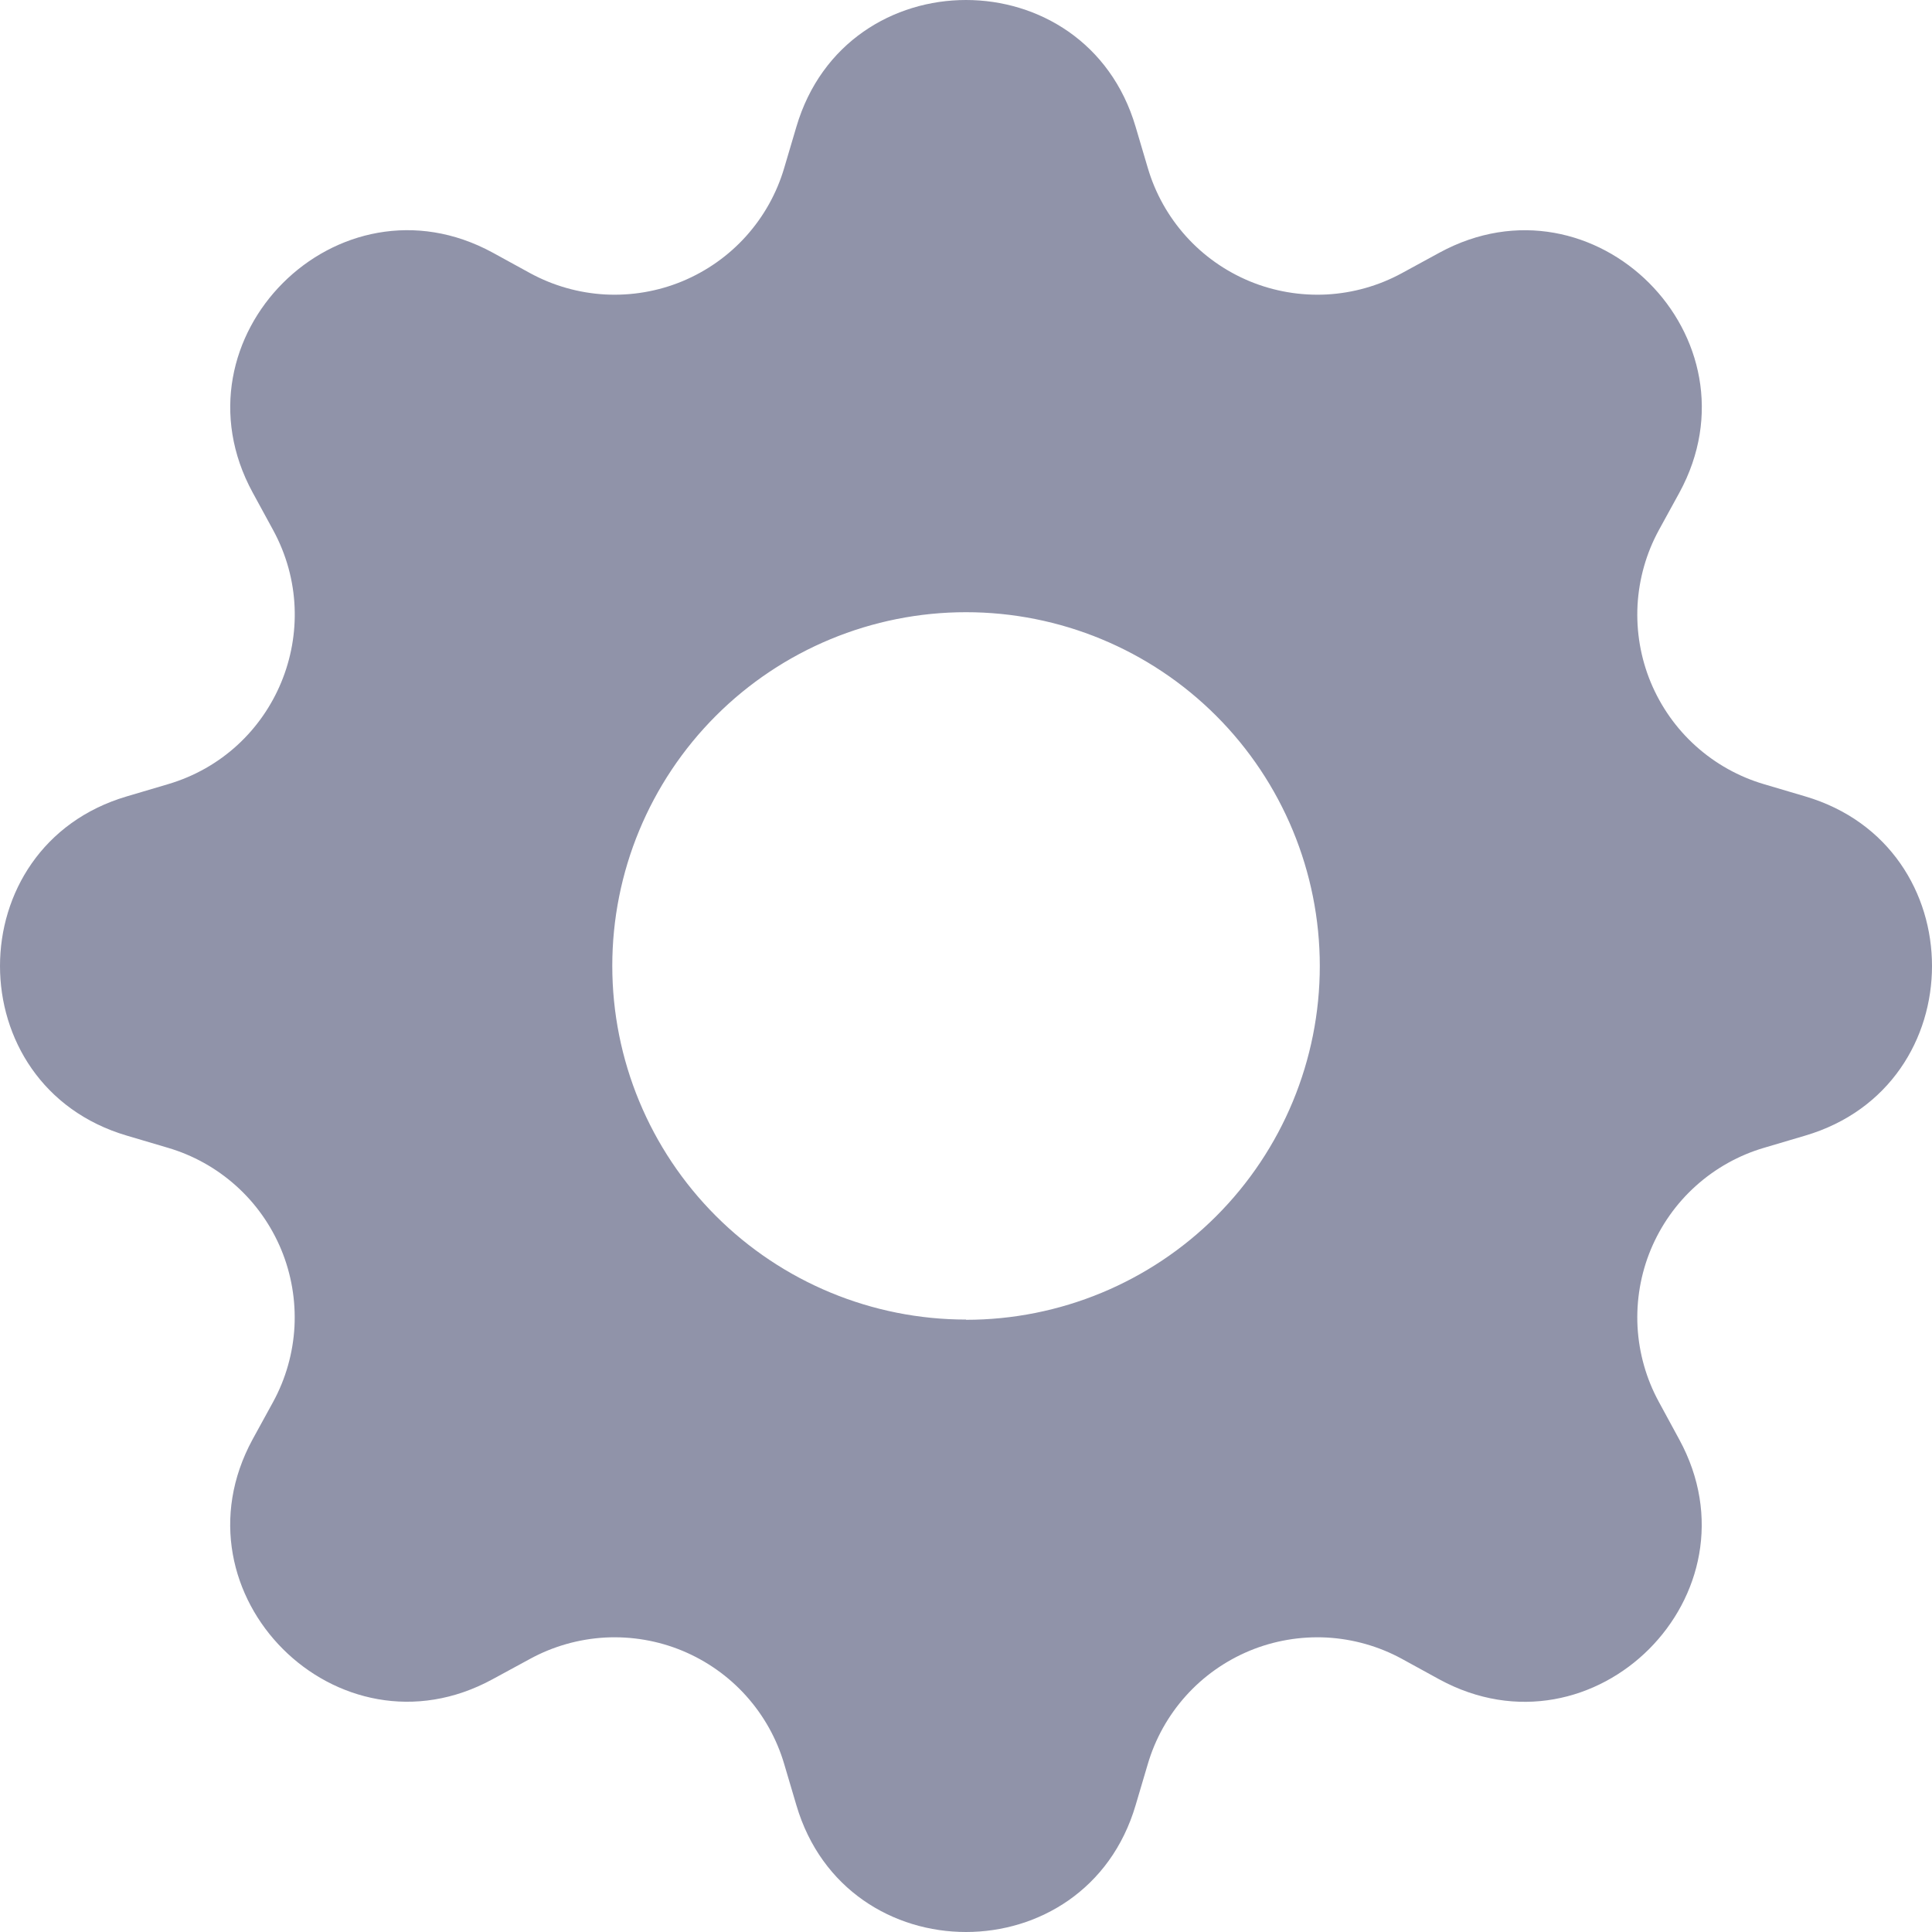
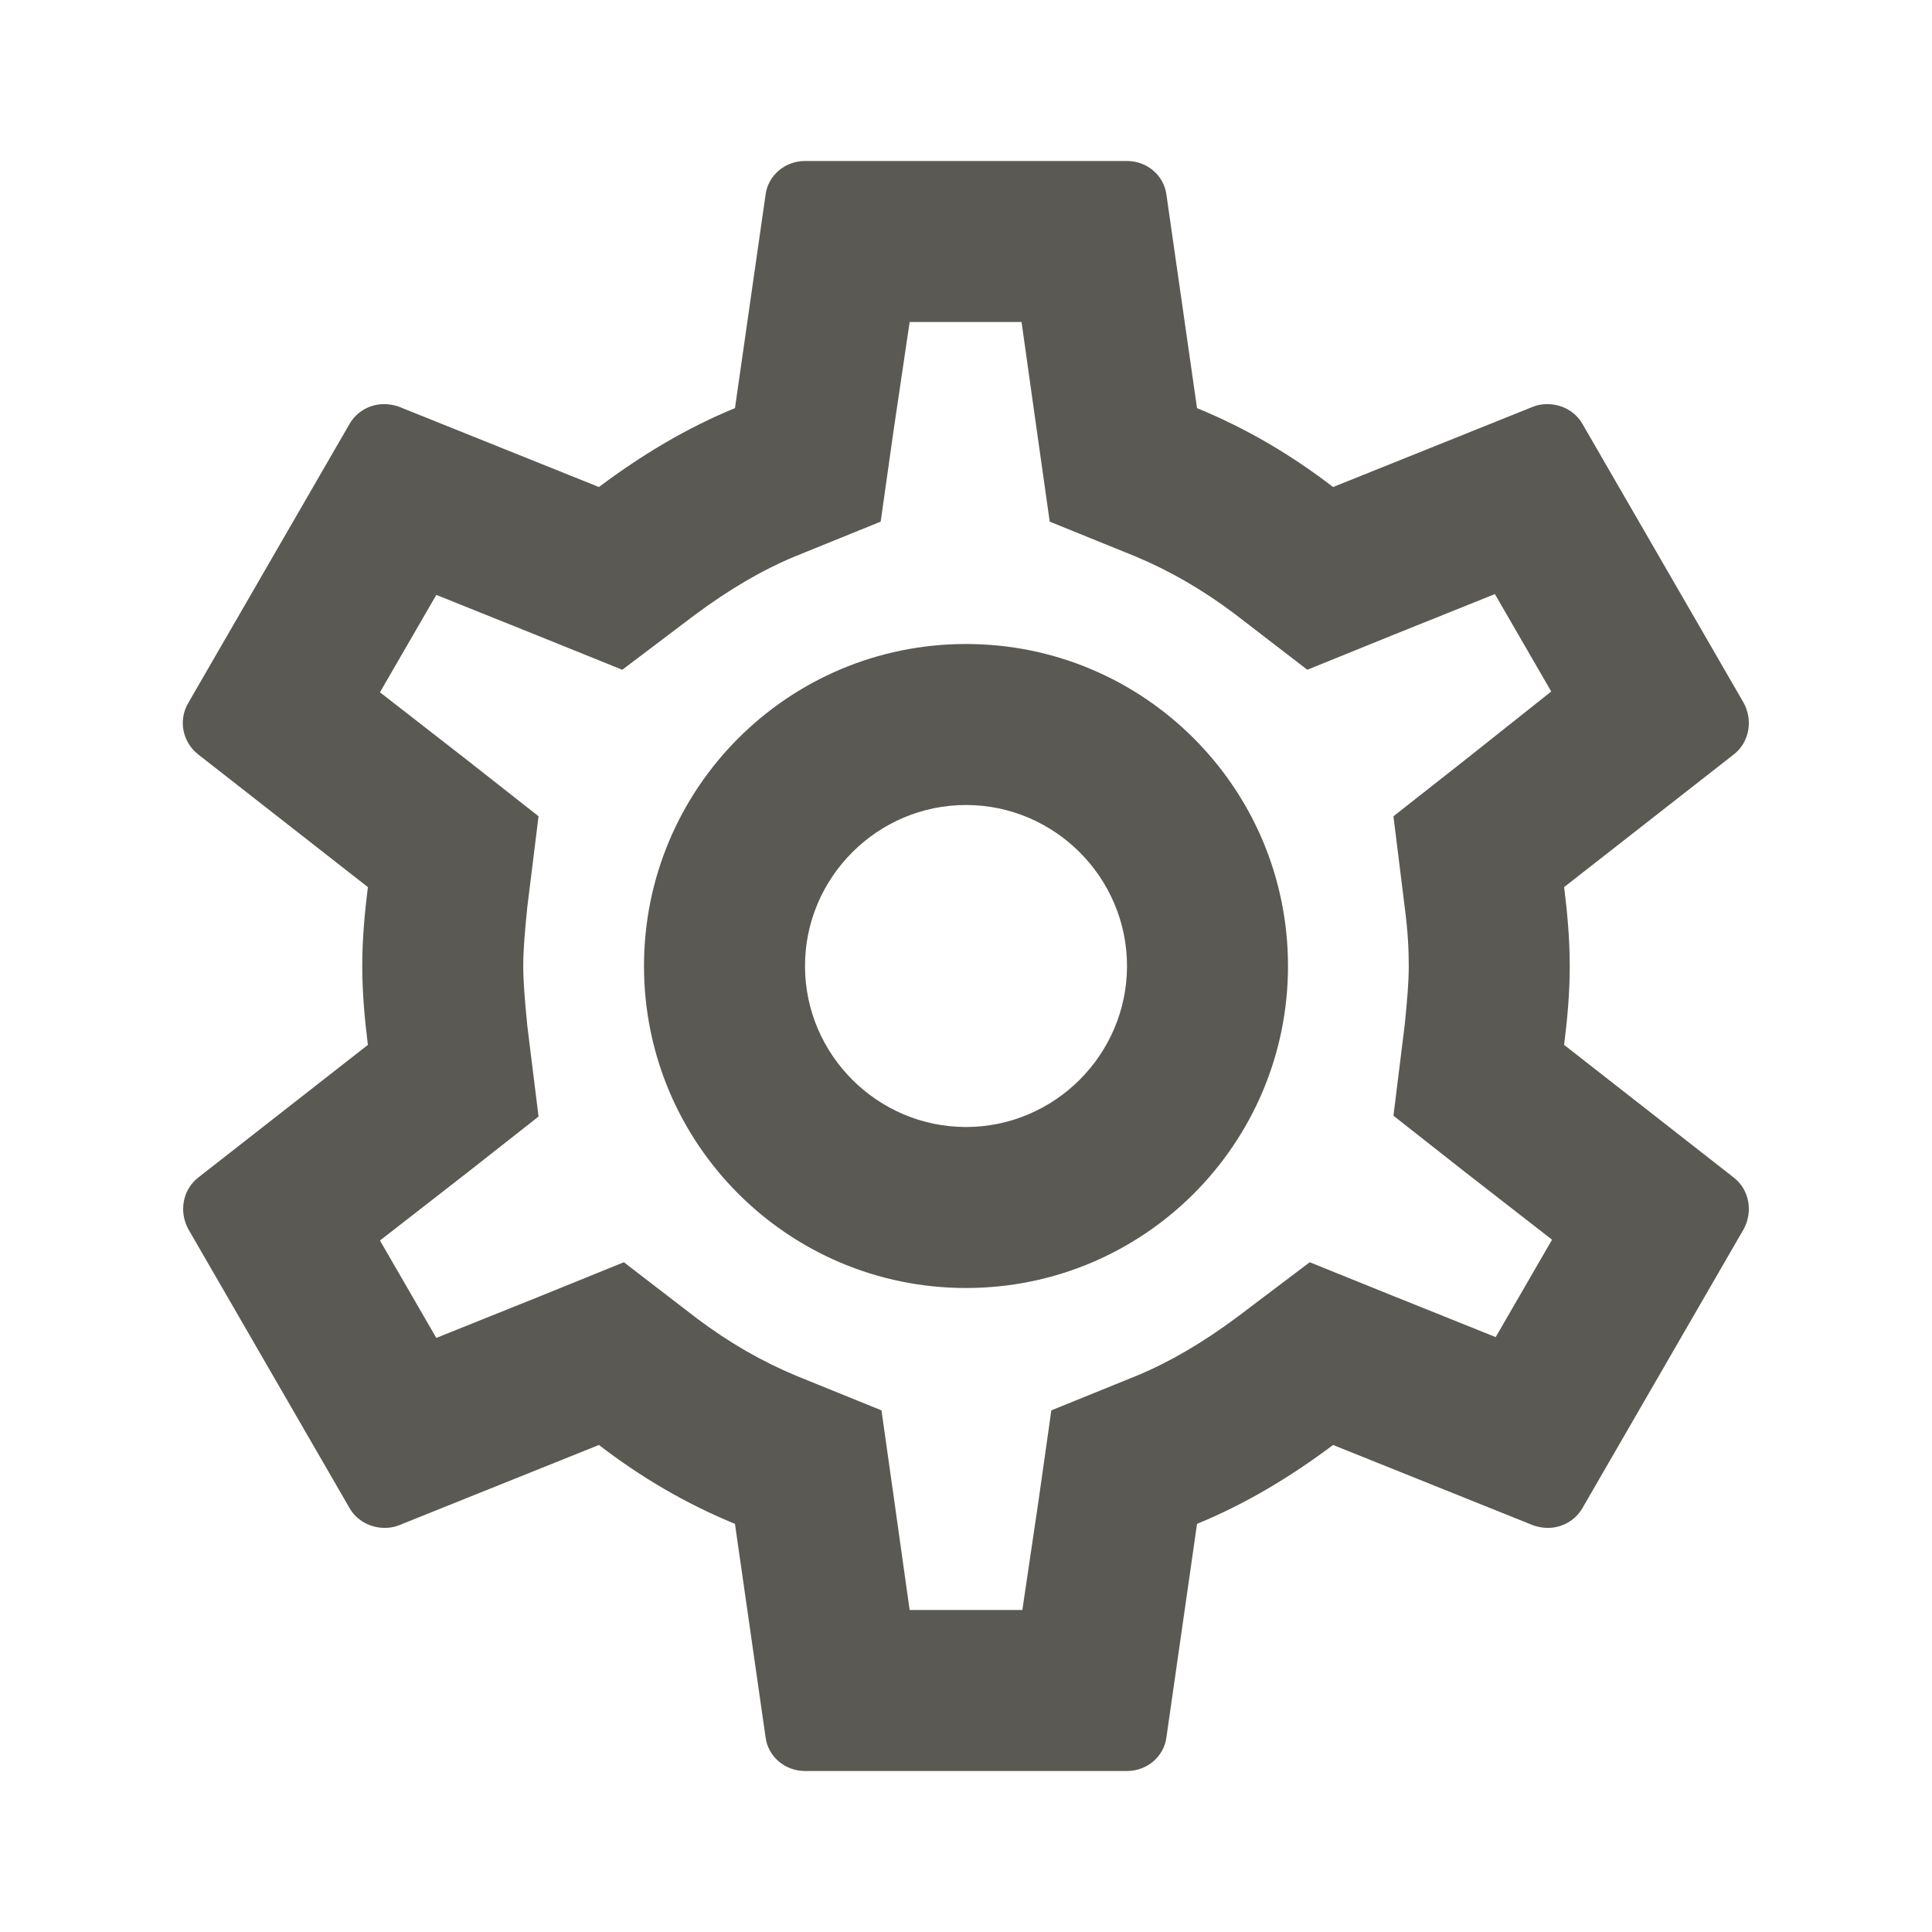
<svg xmlns="http://www.w3.org/2000/svg" width="24" height="24" viewBox="0 0 24 24" fill="none">
-   <path fill-rule="evenodd" clip-rule="evenodd" d="M14.107 1.575C13.488 -0.525 10.512 -0.525 9.893 1.575L9.742 2.085C9.65 2.399 9.488 2.689 9.269 2.933C9.05 3.177 8.779 3.368 8.476 3.494C8.174 3.619 7.847 3.675 7.519 3.658C7.192 3.64 6.873 3.55 6.585 3.393L6.12 3.138C4.196 2.091 2.091 4.196 3.139 6.119L3.393 6.585C4.062 7.815 3.428 9.347 2.085 9.742L1.575 9.893C-0.525 10.512 -0.525 13.488 1.575 14.107L2.085 14.258C2.399 14.35 2.689 14.512 2.933 14.731C3.177 14.95 3.368 15.221 3.494 15.524C3.619 15.826 3.675 16.154 3.658 16.481C3.64 16.808 3.55 17.127 3.393 17.415L3.138 17.88C2.091 19.805 4.196 21.909 6.119 20.86L6.585 20.607C6.873 20.45 7.192 20.36 7.519 20.342C7.847 20.325 8.174 20.381 8.476 20.506C8.779 20.632 9.05 20.823 9.269 21.067C9.488 21.311 9.65 21.601 9.742 21.915L9.893 22.425C10.512 24.525 13.488 24.525 14.107 22.425L14.258 21.915C14.35 21.601 14.512 21.311 14.731 21.067C14.95 20.823 15.221 20.632 15.524 20.506C15.826 20.381 16.154 20.325 16.481 20.342C16.808 20.36 17.127 20.45 17.415 20.607L17.88 20.862C19.805 21.909 21.909 19.805 20.86 17.881L20.607 17.415C20.45 17.127 20.36 16.808 20.342 16.481C20.325 16.154 20.381 15.826 20.506 15.524C20.632 15.221 20.823 14.95 21.067 14.731C21.311 14.512 21.601 14.35 21.915 14.258L22.425 14.107C24.525 13.488 24.525 10.512 22.425 9.893L21.915 9.742C21.601 9.65 21.311 9.488 21.067 9.269C20.823 9.05 20.632 8.779 20.506 8.476C20.381 8.174 20.325 7.847 20.342 7.519C20.36 7.192 20.45 6.873 20.607 6.585L20.862 6.12C21.909 4.196 19.805 2.091 17.881 3.139L17.415 3.393C17.127 3.55 16.808 3.64 16.481 3.658C16.154 3.675 15.826 3.619 15.524 3.494C15.221 3.368 14.95 3.177 14.731 2.933C14.512 2.689 14.35 2.399 14.258 2.085L14.107 1.575ZM12 16.395C13.166 16.395 14.284 15.932 15.108 15.108C15.932 14.284 16.395 13.166 16.395 12C16.395 10.834 15.932 9.716 15.108 8.892C14.284 8.068 13.166 7.605 12 7.605C10.835 7.605 9.717 8.068 8.893 8.892C8.069 9.716 7.606 10.833 7.606 11.998C7.606 13.164 8.069 14.281 8.893 15.105C9.717 15.929 10.835 16.392 12 16.392V16.395Z" fill="#9093A9" />
+   <path d="M19.43 12.98C19.47 12.66 19.5 12.34 19.5 12C19.5 11.66 19.47 11.34 19.43 11.02L21.54 9.37C21.73 9.22 21.78 8.95 21.66 8.73L19.66 5.27C19.57 5.11 19.4 5.02 19.22 5.02C19.16 5.02 19.1 5.03 19.05 5.05L16.56 6.05C16.04 5.65 15.48 5.32 14.87 5.07L14.49 2.42C14.46 2.18 14.25 2 14 2H10C9.75 2 9.54 2.18 9.51 2.42L9.13 5.07C8.52 5.32 7.96 5.66 7.44 6.05L4.95 5.05C4.89 5.03 4.83 5.02 4.77 5.02C4.6 5.02 4.43 5.11 4.34 5.27L2.34 8.73C2.21 8.95 2.27 9.22 2.46 9.37L4.57 11.02C4.53 11.34 4.5 11.67 4.5 12C4.5 12.33 4.53 12.66 4.57 12.98L2.46 14.63C2.27 14.78 2.22 15.05 2.34 15.27L4.34 18.73C4.43 18.89 4.6 18.98 4.78 18.98C4.84 18.98 4.9 18.97 4.95 18.95L7.44 17.95C7.96 18.35 8.52 18.68 9.13 18.93L9.51 21.58C9.54 21.82 9.75 22 10 22H14C14.25 22 14.46 21.82 14.49 21.58L14.87 18.93C15.48 18.68 16.04 18.34 16.56 17.95L19.05 18.95C19.11 18.97 19.17 18.98 19.23 18.98C19.4 18.98 19.57 18.89 19.66 18.73L21.66 15.27C21.78 15.05 21.73 14.78 21.54 14.63L19.43 12.98ZM17.45 11.27C17.49 11.58 17.5 11.79 17.5 12C17.5 12.21 17.48 12.43 17.45 12.73L17.31 13.86L18.2 14.56L19.28 15.4L18.58 16.61L17.31 16.1L16.27 15.68L15.37 16.36C14.94 16.68 14.53 16.92 14.12 17.09L13.06 17.52L12.9 18.65L12.7 20H11.3L11.11 18.65L10.95 17.52L9.89 17.09C9.46 16.91 9.06 16.68 8.66 16.38L7.75 15.68L6.69 16.11L5.42 16.62L4.72 15.41L5.8 14.57L6.69 13.87L6.55 12.74C6.52 12.43 6.5 12.2 6.5 12C6.5 11.8 6.52 11.57 6.55 11.27L6.69 10.14L5.8 9.44L4.72 8.6L5.42 7.39L6.69 7.9L7.73 8.32L8.63 7.64C9.06 7.32 9.47 7.08 9.88 6.91L10.94 6.48L11.1 5.35L11.3 4H12.69L12.88 5.35L13.04 6.48L14.1 6.91C14.53 7.09 14.93 7.32 15.33 7.62L16.24 8.32L17.3 7.89L18.57 7.38L19.27 8.59L18.2 9.44L17.31 10.14L17.45 11.27ZM12 8C9.79 8 8 9.79 8 12C8 14.21 9.79 16 12 16C14.21 16 16 14.21 16 12C16 9.79 14.21 8 12 8ZM12 14C10.9 14 10 13.1 10 12C10 10.9 10.9 10 12 10C13.1 10 14 10.9 14 12C14 13.1 13.1 14 12 14Z" fill="#5B5953" />
</svg>
